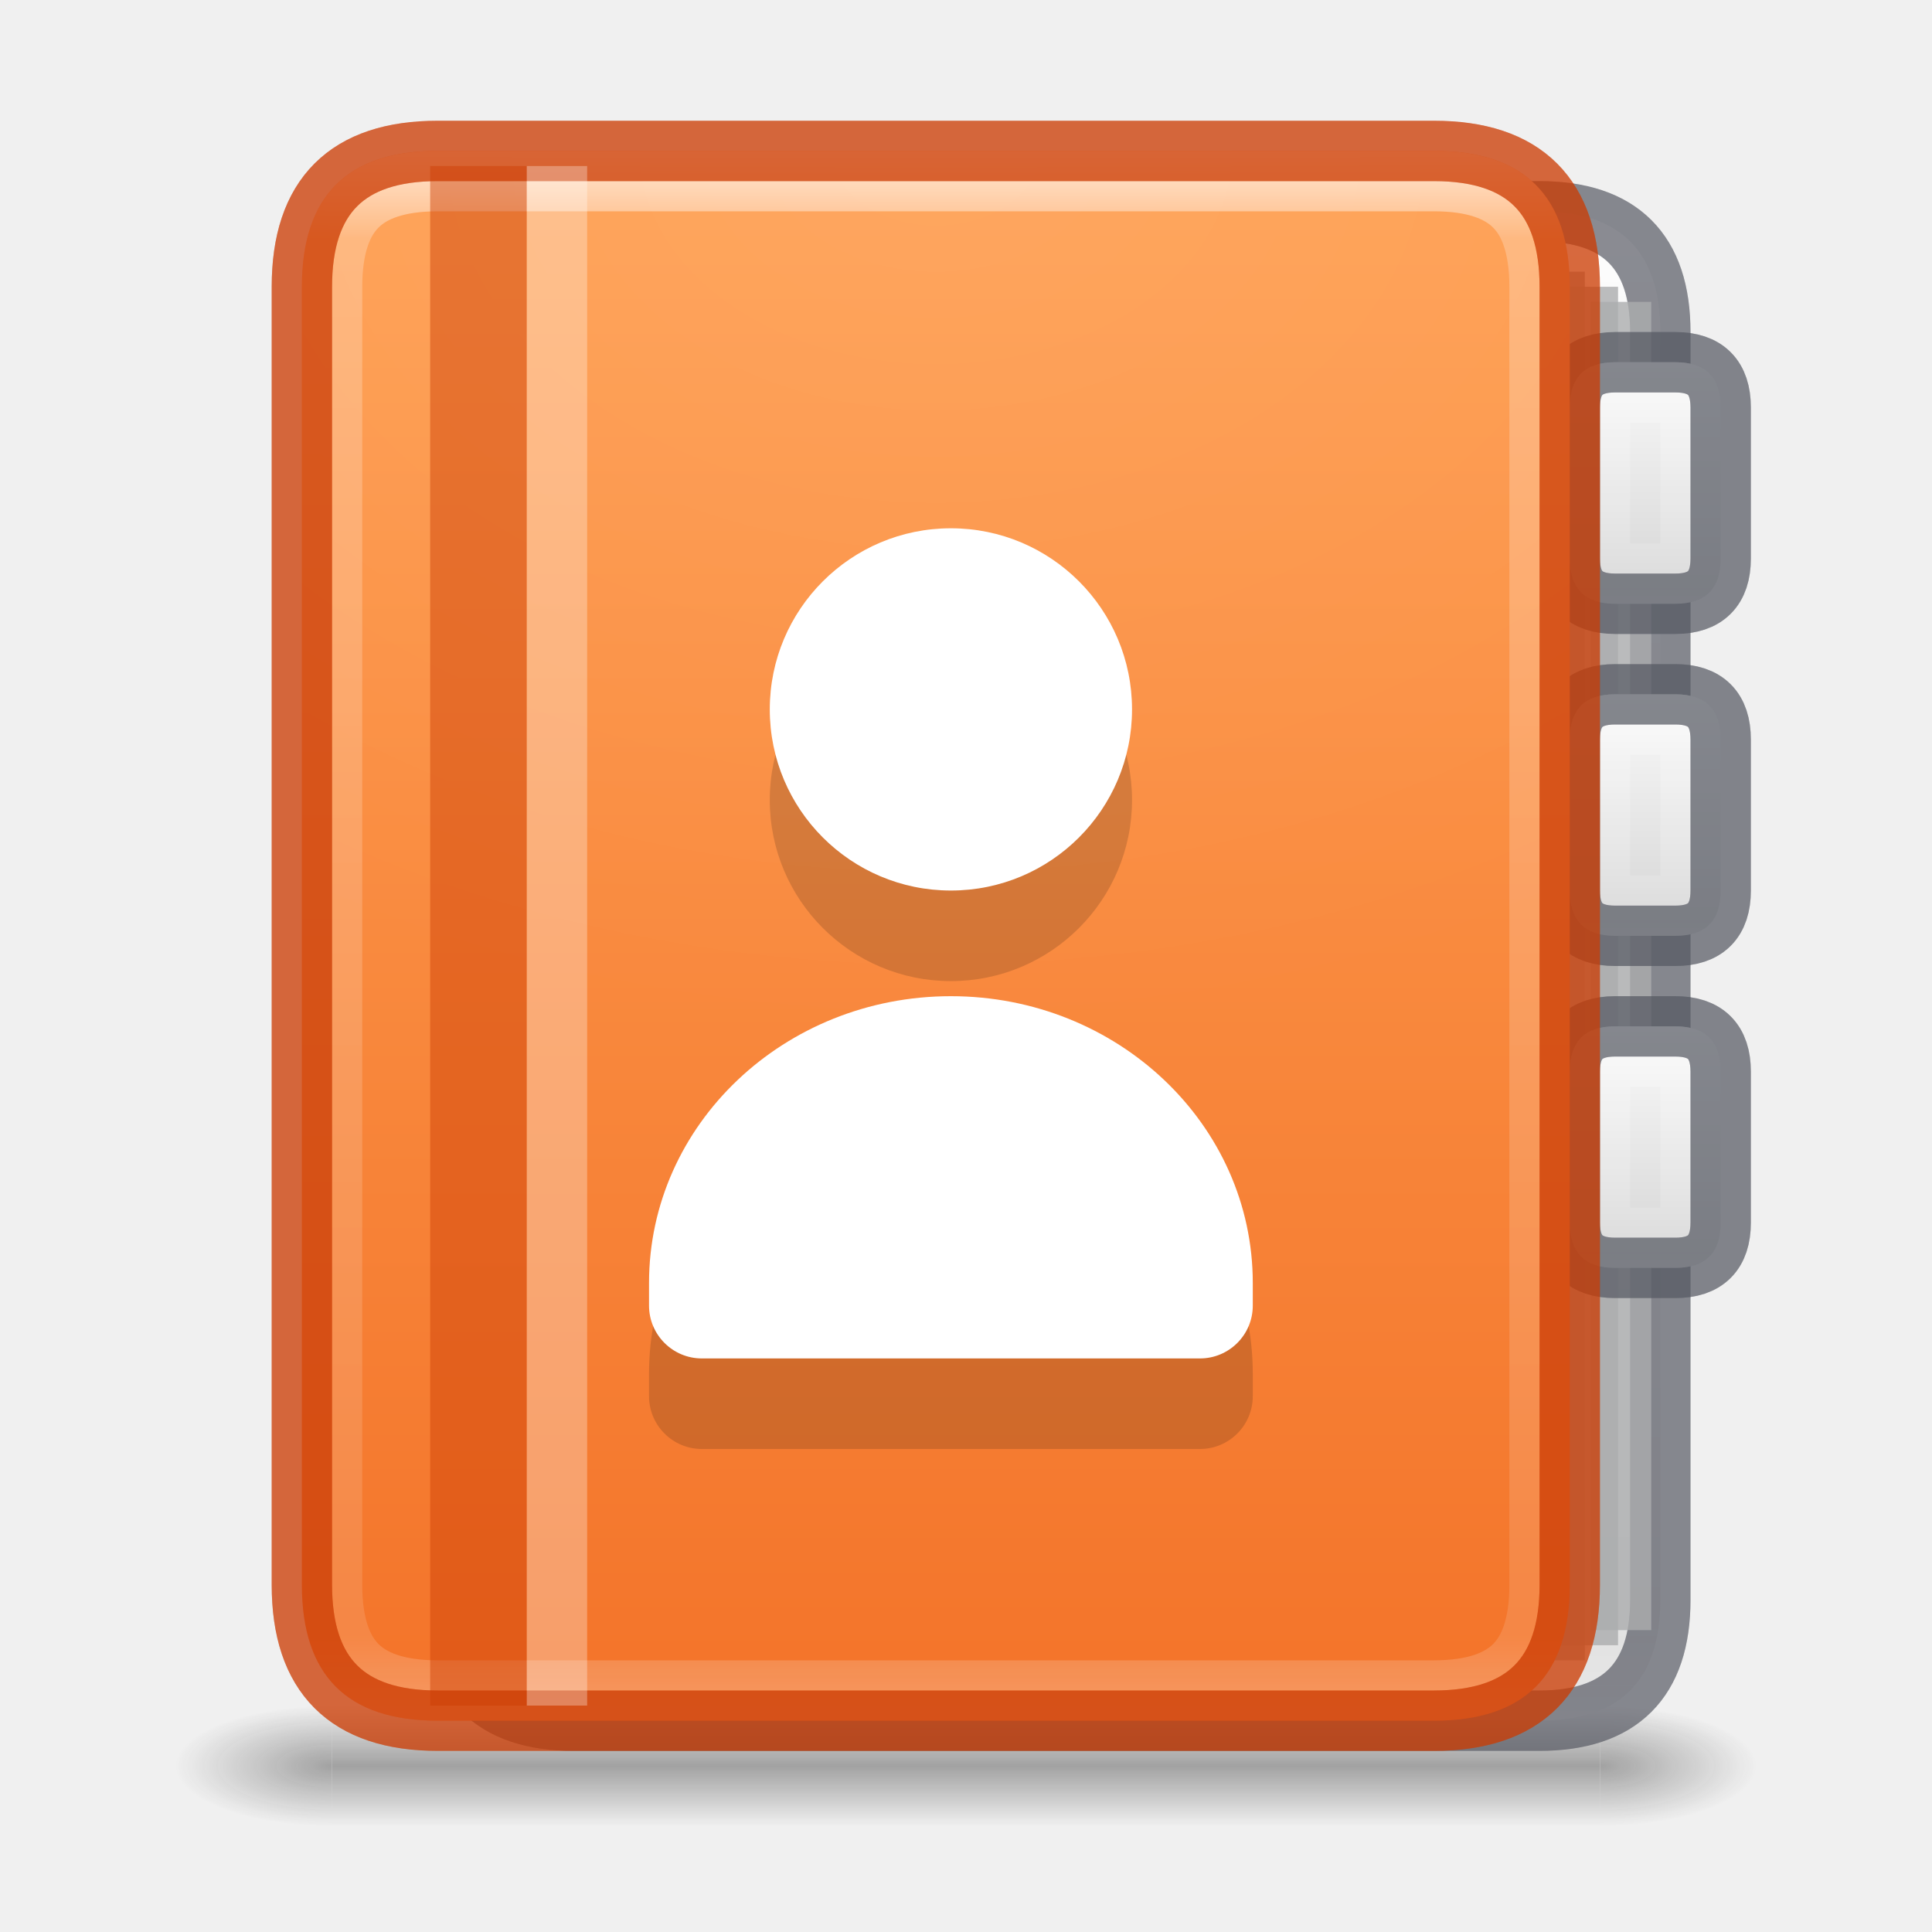
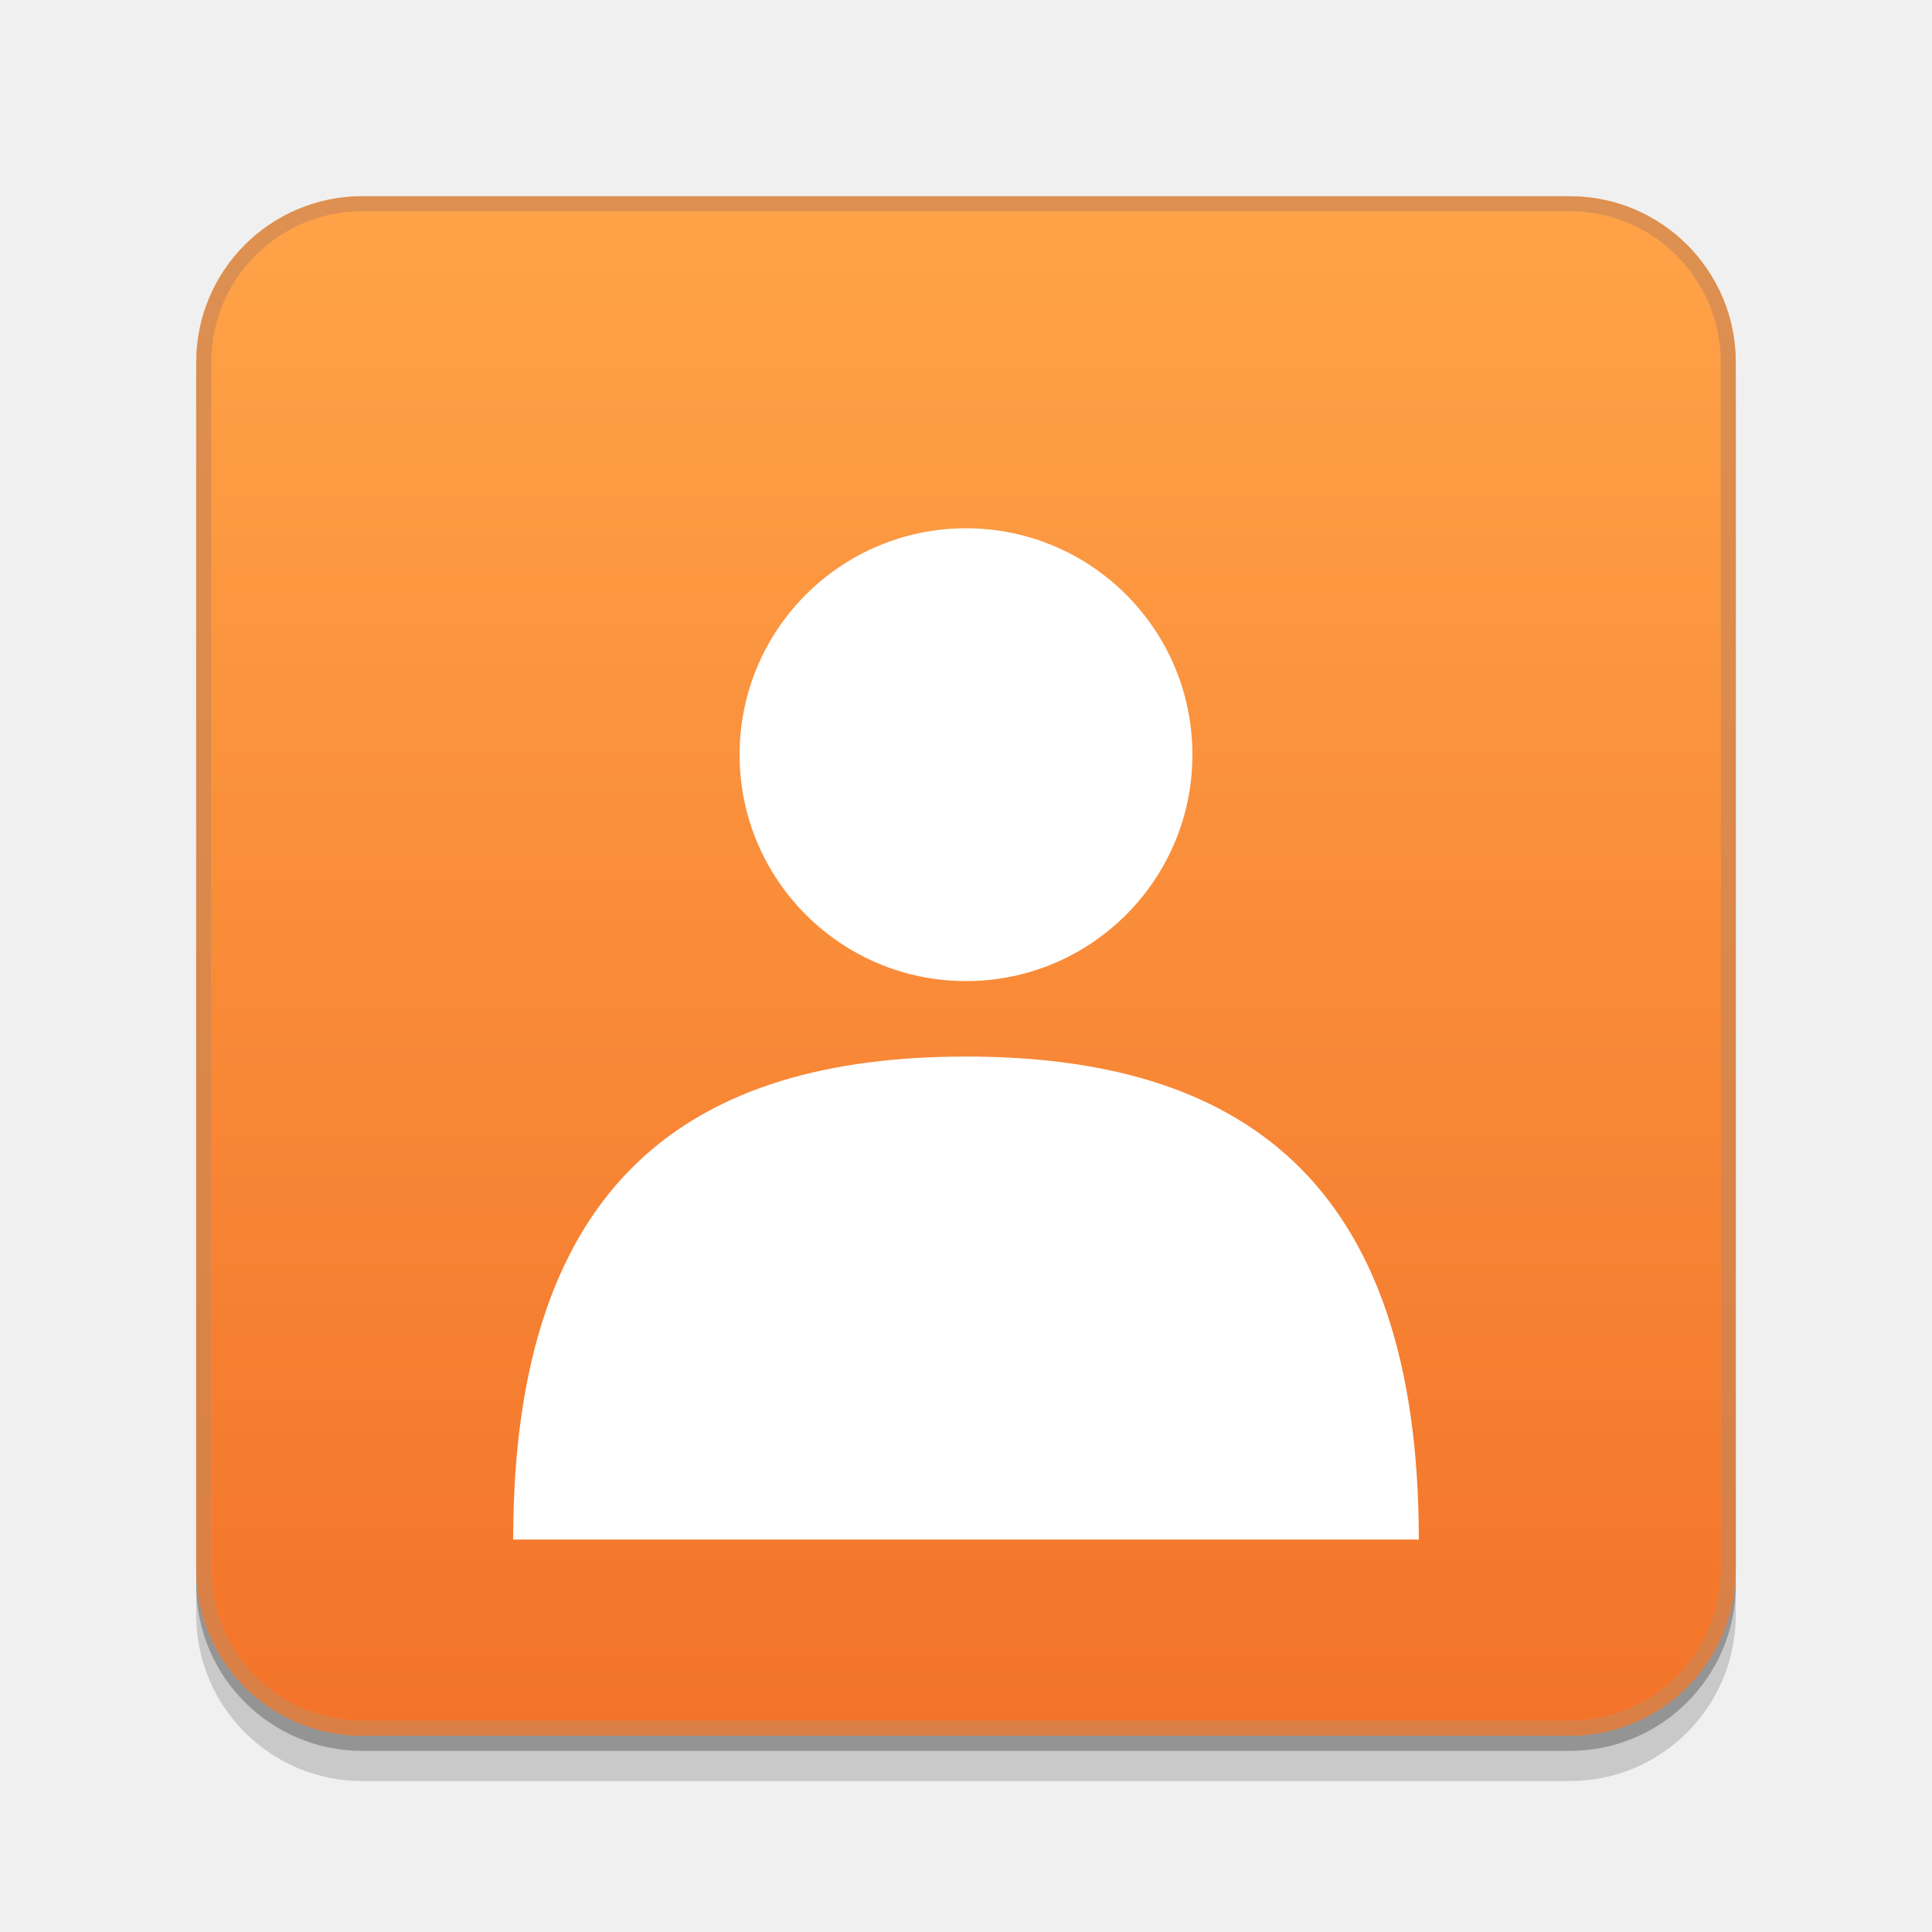
- <svg xmlns="http://www.w3.org/2000/svg" viewBox="0 0 128 128">
+ <svg xmlns="http://www.w3.org/2000/svg" width="128" height="128" viewBox="0 0 128 128">
  <defs>
-     <radialGradient id="a431" cx="1" cy="0.5" r="1" gradientTransform="matrix(1,0,0,0.5,0,0.25)">
-       <stop offset="0" stop-color="#181818" stop-opacity="1" />
-       <stop offset="1" stop-color="#181818" stop-opacity="0" />
-     </radialGradient>
-     <radialGradient id="b432" cx="0" cy="0.5" r="1" gradientTransform="matrix(1,0,0,0.5,0,0.25)">
-       <stop offset="0" stop-color="#181818" stop-opacity="1" />
-       <stop offset="1" stop-color="#181818" stop-opacity="0" />
-     </radialGradient>
-     <linearGradient id="m433" x1="0" y1="0" x2="0" y2="1">
-       <stop offset="0" stop-color="#181818" stop-opacity="0" />
-       <stop offset="0.5" stop-color="#181818" stop-opacity="1" />
-       <stop offset="1" stop-color="#181818" stop-opacity="0" />
+     <linearGradient id="tc" x1="0" y1="13" x2="0" y2="115" gradientUnits="userSpaceOnUse">
+       <stop offset="0" stop-color="#ffa348" />
+       <stop offset="1" stop-color="#f37329" />
    </linearGradient>
  </defs>
-   <g opacity="0.36">
-     <rect x="11.6" y="113.0" width="10.4" height="8" fill="url(#a431)" />
-     <rect x="22.0" y="113.0" width="84" height="8" fill="url(#m433)" />
-     <rect x="106.0" y="113.0" width="10.4" height="8" fill="url(#b432)" />
-   </g>
-   <defs>
-     <linearGradient id="f434" x1="0" y1="0" x2="0" y2="1">
-       <stop offset="0" stop-color="#fafafa" />
-       <stop offset="1" stop-color="#dcdcdc" />
-     </linearGradient>
-     <clipPath id="c435">
-       <path d="M38 14 H102 Q110 14 110 22 V106 Q110 114 102 114 H38 Q30 114 30 106 V22 Q30 14 38 14 Z" />
-     </clipPath>
-     <linearGradient id="h436" x1="0" y1="0" x2="0" y2="1">
-       <stop offset="0" stop-color="#fff" stop-opacity="0.8" />
-       <stop offset="0.060" stop-color="#fff" stop-opacity="0.24" />
-       <stop offset="0.940" stop-color="#fff" stop-opacity="0.12" />
-       <stop offset="1" stop-color="#fff" stop-opacity="0.3" />
-     </linearGradient>
-     <radialGradient id="g437" cx="0.5" cy="0" r="0.75" gradientTransform="matrix(1.3,0,0,0.75,-0.15,0)">
-       <stop offset="0" stop-color="#fff" stop-opacity="0.05" />
-       <stop offset="1" stop-color="#fff" stop-opacity="0" />
-     </radialGradient>
-   </defs>
-   <path d="M38 14 H102 Q110 14 110 22 V106 Q110 114 102 114 H38 Q30 114 30 106 V22 Q30 14 38 14 Z" fill="url(#f434)" />
-   <path d="M38 14 H102 Q110 14 110 22 V106 Q110 114 102 114 H38 Q30 114 30 106 V22 Q30 14 38 14 Z" fill="url(#g437)" />
-   <path d="M38 14 H102 Q110 14 110 22 V106 Q110 114 102 114 H38 Q30 114 30 106 V22 Q30 14 38 14 Z" fill="none" stroke="url(#h436)" stroke-width="8" clip-path="url(#c435)" />
-   <path d="M38 14 H102 Q110 14 110 22 V106 Q110 114 102 114 H38 Q30 114 30 106 V22 Q30 14 38 14 Z" fill="none" stroke="#555761" stroke-opacity="0.36" stroke-width="4" stroke-linejoin="round" />
-   <path d="M38 14 H102 Q110 14 110 22 V106 Q110 114 102 114 H38 Q30 114 30 106 V22 Q30 14 38 14 Z" fill="none" stroke="#555761" stroke-opacity="0.5" stroke-width="4" stroke-linejoin="round" />
-   <path d="M103.0 18 V110" stroke="#abacae" stroke-width="4" opacity="0.8" />
-   <path d="M105.2 19 V109" stroke="#abacae" stroke-width="4" opacity="0.8" />
-   <path d="M107.4 20 V108" stroke="#abacae" stroke-width="4" opacity="0.8" />
-   <defs>
-     <linearGradient id="f438" x1="0" y1="0" x2="0" y2="1">
-       <stop offset="0" stop-color="#fafafa" />
-       <stop offset="1" stop-color="#d4d4d4" />
-     </linearGradient>
-     <clipPath id="c439">
-       <path d="M107 24 H111 Q114 24 114 27 V37 Q114 40 111 40 H107 Q104 40 104 37 V27 Q104 24 107 24 Z" />
-     </clipPath>
-     <linearGradient id="h440" x1="0" y1="0" x2="0" y2="1">
-       <stop offset="0" stop-color="#fff" stop-opacity="0.8" />
-       <stop offset="0.060" stop-color="#fff" stop-opacity="0.24" />
-       <stop offset="0.940" stop-color="#fff" stop-opacity="0.12" />
-       <stop offset="1" stop-color="#fff" stop-opacity="0.3" />
-     </linearGradient>
-     <radialGradient id="g441" cx="0.5" cy="0" r="0.75" gradientTransform="matrix(1.3,0,0,0.75,-0.15,0)">
-       <stop offset="0" stop-color="#fff" stop-opacity="0.05" />
-       <stop offset="1" stop-color="#fff" stop-opacity="0" />
-     </radialGradient>
-   </defs>
-   <path d="M107 24 H111 Q114 24 114 27 V37 Q114 40 111 40 H107 Q104 40 104 37 V27 Q104 24 107 24 Z" fill="url(#f438)" />
-   <path d="M107 24 H111 Q114 24 114 27 V37 Q114 40 111 40 H107 Q104 40 104 37 V27 Q104 24 107 24 Z" fill="url(#g441)" />
-   <path d="M107 24 H111 Q114 24 114 27 V37 Q114 40 111 40 H107 Q104 40 104 37 V27 Q104 24 107 24 Z" fill="none" stroke="url(#h440)" stroke-width="8" clip-path="url(#c439)" />
-   <path d="M107 24 H111 Q114 24 114 27 V37 Q114 40 111 40 H107 Q104 40 104 37 V27 Q104 24 107 24 Z" fill="none" stroke="#555761" stroke-opacity="0.36" stroke-width="4" stroke-linejoin="round" />
-   <path d="M107 24 H111 Q114 24 114 27 V37 Q114 40 111 40 H107 Q104 40 104 37 V27 Q104 24 107 24 Z" fill="none" stroke="#555761" stroke-opacity="0.55" stroke-width="4" stroke-linejoin="round" />
-   <defs>
-     <linearGradient id="f442" x1="0" y1="0" x2="0" y2="1">
-       <stop offset="0" stop-color="#fafafa" />
-       <stop offset="1" stop-color="#d4d4d4" />
-     </linearGradient>
-     <clipPath id="c443">
-       <path d="M107 46 H111 Q114 46 114 49 V59 Q114 62 111 62 H107 Q104 62 104 59 V49 Q104 46 107 46 Z" />
-     </clipPath>
-     <linearGradient id="h444" x1="0" y1="0" x2="0" y2="1">
-       <stop offset="0" stop-color="#fff" stop-opacity="0.8" />
-       <stop offset="0.060" stop-color="#fff" stop-opacity="0.24" />
-       <stop offset="0.940" stop-color="#fff" stop-opacity="0.12" />
-       <stop offset="1" stop-color="#fff" stop-opacity="0.3" />
-     </linearGradient>
-     <radialGradient id="g445" cx="0.5" cy="0" r="0.75" gradientTransform="matrix(1.3,0,0,0.75,-0.15,0)">
-       <stop offset="0" stop-color="#fff" stop-opacity="0.05" />
-       <stop offset="1" stop-color="#fff" stop-opacity="0" />
-     </radialGradient>
-   </defs>
-   <path d="M107 46 H111 Q114 46 114 49 V59 Q114 62 111 62 H107 Q104 62 104 59 V49 Q104 46 107 46 Z" fill="url(#f442)" />
-   <path d="M107 46 H111 Q114 46 114 49 V59 Q114 62 111 62 H107 Q104 62 104 59 V49 Q104 46 107 46 Z" fill="url(#g445)" />
-   <path d="M107 46 H111 Q114 46 114 49 V59 Q114 62 111 62 H107 Q104 62 104 59 V49 Q104 46 107 46 Z" fill="none" stroke="url(#h444)" stroke-width="8" clip-path="url(#c443)" />
-   <path d="M107 46 H111 Q114 46 114 49 V59 Q114 62 111 62 H107 Q104 62 104 59 V49 Q104 46 107 46 Z" fill="none" stroke="#555761" stroke-opacity="0.36" stroke-width="4" stroke-linejoin="round" />
-   <path d="M107 46 H111 Q114 46 114 49 V59 Q114 62 111 62 H107 Q104 62 104 59 V49 Q104 46 107 46 Z" fill="none" stroke="#555761" stroke-opacity="0.55" stroke-width="4" stroke-linejoin="round" />
-   <defs>
-     <linearGradient id="f446" x1="0" y1="0" x2="0" y2="1">
-       <stop offset="0" stop-color="#fafafa" />
-       <stop offset="1" stop-color="#d4d4d4" />
-     </linearGradient>
-     <clipPath id="c447">
-       <path d="M107 68 H111 Q114 68 114 71 V81 Q114 84 111 84 H107 Q104 84 104 81 V71 Q104 68 107 68 Z" />
-     </clipPath>
-     <linearGradient id="h448" x1="0" y1="0" x2="0" y2="1">
-       <stop offset="0" stop-color="#fff" stop-opacity="0.8" />
-       <stop offset="0.060" stop-color="#fff" stop-opacity="0.24" />
-       <stop offset="0.940" stop-color="#fff" stop-opacity="0.12" />
-       <stop offset="1" stop-color="#fff" stop-opacity="0.3" />
-     </linearGradient>
-     <radialGradient id="g449" cx="0.5" cy="0" r="0.75" gradientTransform="matrix(1.3,0,0,0.75,-0.15,0)">
-       <stop offset="0" stop-color="#fff" stop-opacity="0.05" />
-       <stop offset="1" stop-color="#fff" stop-opacity="0" />
-     </radialGradient>
-   </defs>
-   <path d="M107 68 H111 Q114 68 114 71 V81 Q114 84 111 84 H107 Q104 84 104 81 V71 Q104 68 107 68 Z" fill="url(#f446)" />
-   <path d="M107 68 H111 Q114 68 114 71 V81 Q114 84 111 84 H107 Q104 84 104 81 V71 Q104 68 107 68 Z" fill="url(#g449)" />
-   <path d="M107 68 H111 Q114 68 114 71 V81 Q114 84 111 84 H107 Q104 84 104 81 V71 Q104 68 107 68 Z" fill="none" stroke="url(#h448)" stroke-width="8" clip-path="url(#c447)" />
-   <path d="M107 68 H111 Q114 68 114 71 V81 Q114 84 111 84 H107 Q104 84 104 81 V71 Q104 68 107 68 Z" fill="none" stroke="#555761" stroke-opacity="0.36" stroke-width="4" stroke-linejoin="round" />
-   <path d="M107 68 H111 Q114 68 114 71 V81 Q114 84 111 84 H107 Q104 84 104 81 V71 Q104 68 107 68 Z" fill="none" stroke="#555761" stroke-opacity="0.55" stroke-width="4" stroke-linejoin="round" />
-   <defs>
-     <linearGradient id="f450" x1="0" y1="0" x2="0" y2="1">
-       <stop offset="0" stop-color="#ffa154" />
-       <stop offset="1" stop-color="#f37329" />
-     </linearGradient>
-     <clipPath id="c451">
-       <path d="M29 10 H95 Q104 10 104 19 V105 Q104 114 95 114 H29 Q20 114 20 105 V19 Q20 10 29 10 Z" />
-     </clipPath>
-     <linearGradient id="h452" x1="0" y1="0" x2="0" y2="1">
-       <stop offset="0" stop-color="#fff" stop-opacity="0.8" />
-       <stop offset="0.060" stop-color="#fff" stop-opacity="0.24" />
-       <stop offset="0.940" stop-color="#fff" stop-opacity="0.12" />
-       <stop offset="1" stop-color="#fff" stop-opacity="0.3" />
-     </linearGradient>
-     <radialGradient id="g453" cx="0.5" cy="0" r="0.75" gradientTransform="matrix(1.3,0,0,0.75,-0.15,0)">
-       <stop offset="0" stop-color="#fff" stop-opacity="0.075" />
-       <stop offset="1" stop-color="#fff" stop-opacity="0" />
-     </radialGradient>
-   </defs>
-   <path d="M29 10 H95 Q104 10 104 19 V105 Q104 114 95 114 H29 Q20 114 20 105 V19 Q20 10 29 10 Z" fill="url(#f450)" />
-   <path d="M29 10 H95 Q104 10 104 19 V105 Q104 114 95 114 H29 Q20 114 20 105 V19 Q20 10 29 10 Z" fill="url(#g453)" />
-   <path d="M29 10 H95 Q104 10 104 19 V105 Q104 114 95 114 H29 Q20 114 20 105 V19 Q20 10 29 10 Z" fill="none" stroke="url(#h452)" stroke-width="8" clip-path="url(#c451)" />
-   <path d="M29 10 H95 Q104 10 104 19 V105 Q104 114 95 114 H29 Q20 114 20 105 V19 Q20 10 29 10 Z" fill="none" stroke="#cc3b02" stroke-opacity="0.40" stroke-width="4" stroke-linejoin="round" />
-   <path d="M29 10 H95 Q104 10 104 19 V105 Q104 114 95 114 H29 Q20 114 20 105 V19 Q20 10 29 10 Z" fill="none" stroke="#cc3b02" stroke-opacity="0.6" stroke-width="4" stroke-linejoin="round" />
-   <rect x="28.5" y="11" width="6.4" height="102" fill="#cc3b02" opacity="0.45" />
-   <rect x="34.9" y="11" width="4" height="102" fill="#fff" opacity="0.3" />
-   <g transform="translate(0 6.0)" opacity="0.15">
-     <g transform="translate(63 59) scale(1.0)" fill="#000">
-       <circle cx="0" cy="-12" r="12" />
-       <path d="M-20 26 a20 19 0 0 1 40 0 v1.5 a3.5 3.5 0 0 1 -3.5 3.5 H-16.5 a3.5 3.5 0 0 1 -3.5 -3.5 Z" />
-     </g>
-   </g>
-   <g transform="translate(63 59) scale(1.0)" fill="#fff">
-     <circle cx="0" cy="-12" r="12" />
-     <path d="M-20 26 a20 19 0 0 1 40 0 v1.5 a3.5 3.5 0 0 1 -3.5 3.5 H-16.5 a3.5 3.5 0 0 1 -3.5 -3.5 Z" />
-   </g>
+   <rect x="13" y="16" width="102" height="102" rx="11" fill="#181818" opacity="0.18" />
+   <rect x="13" y="14" width="102" height="102" rx="11" fill="#181818" opacity="0.30" />
+   <rect x="13" y="13" width="102" height="102" rx="11" fill="url(#tc)" />
+   <rect x="13.5" y="13.5" width="101" height="101" rx="10.5" fill="none" stroke="#fff" stroke-opacity="0.35" stroke-width="1" />
+   <rect x="13.5" y="13.5" width="101" height="101" rx="10.5" fill="none" stroke="#b5520f" stroke-opacity="0.45" stroke-width="1" />
+   <circle cx="64" cy="50" r="15" fill="#ffffff" />
+   <path d="M34 102 C34 78 46 70 64 70 C82 70 94 78 94 102 Z" fill="#ffffff" />
</svg>
